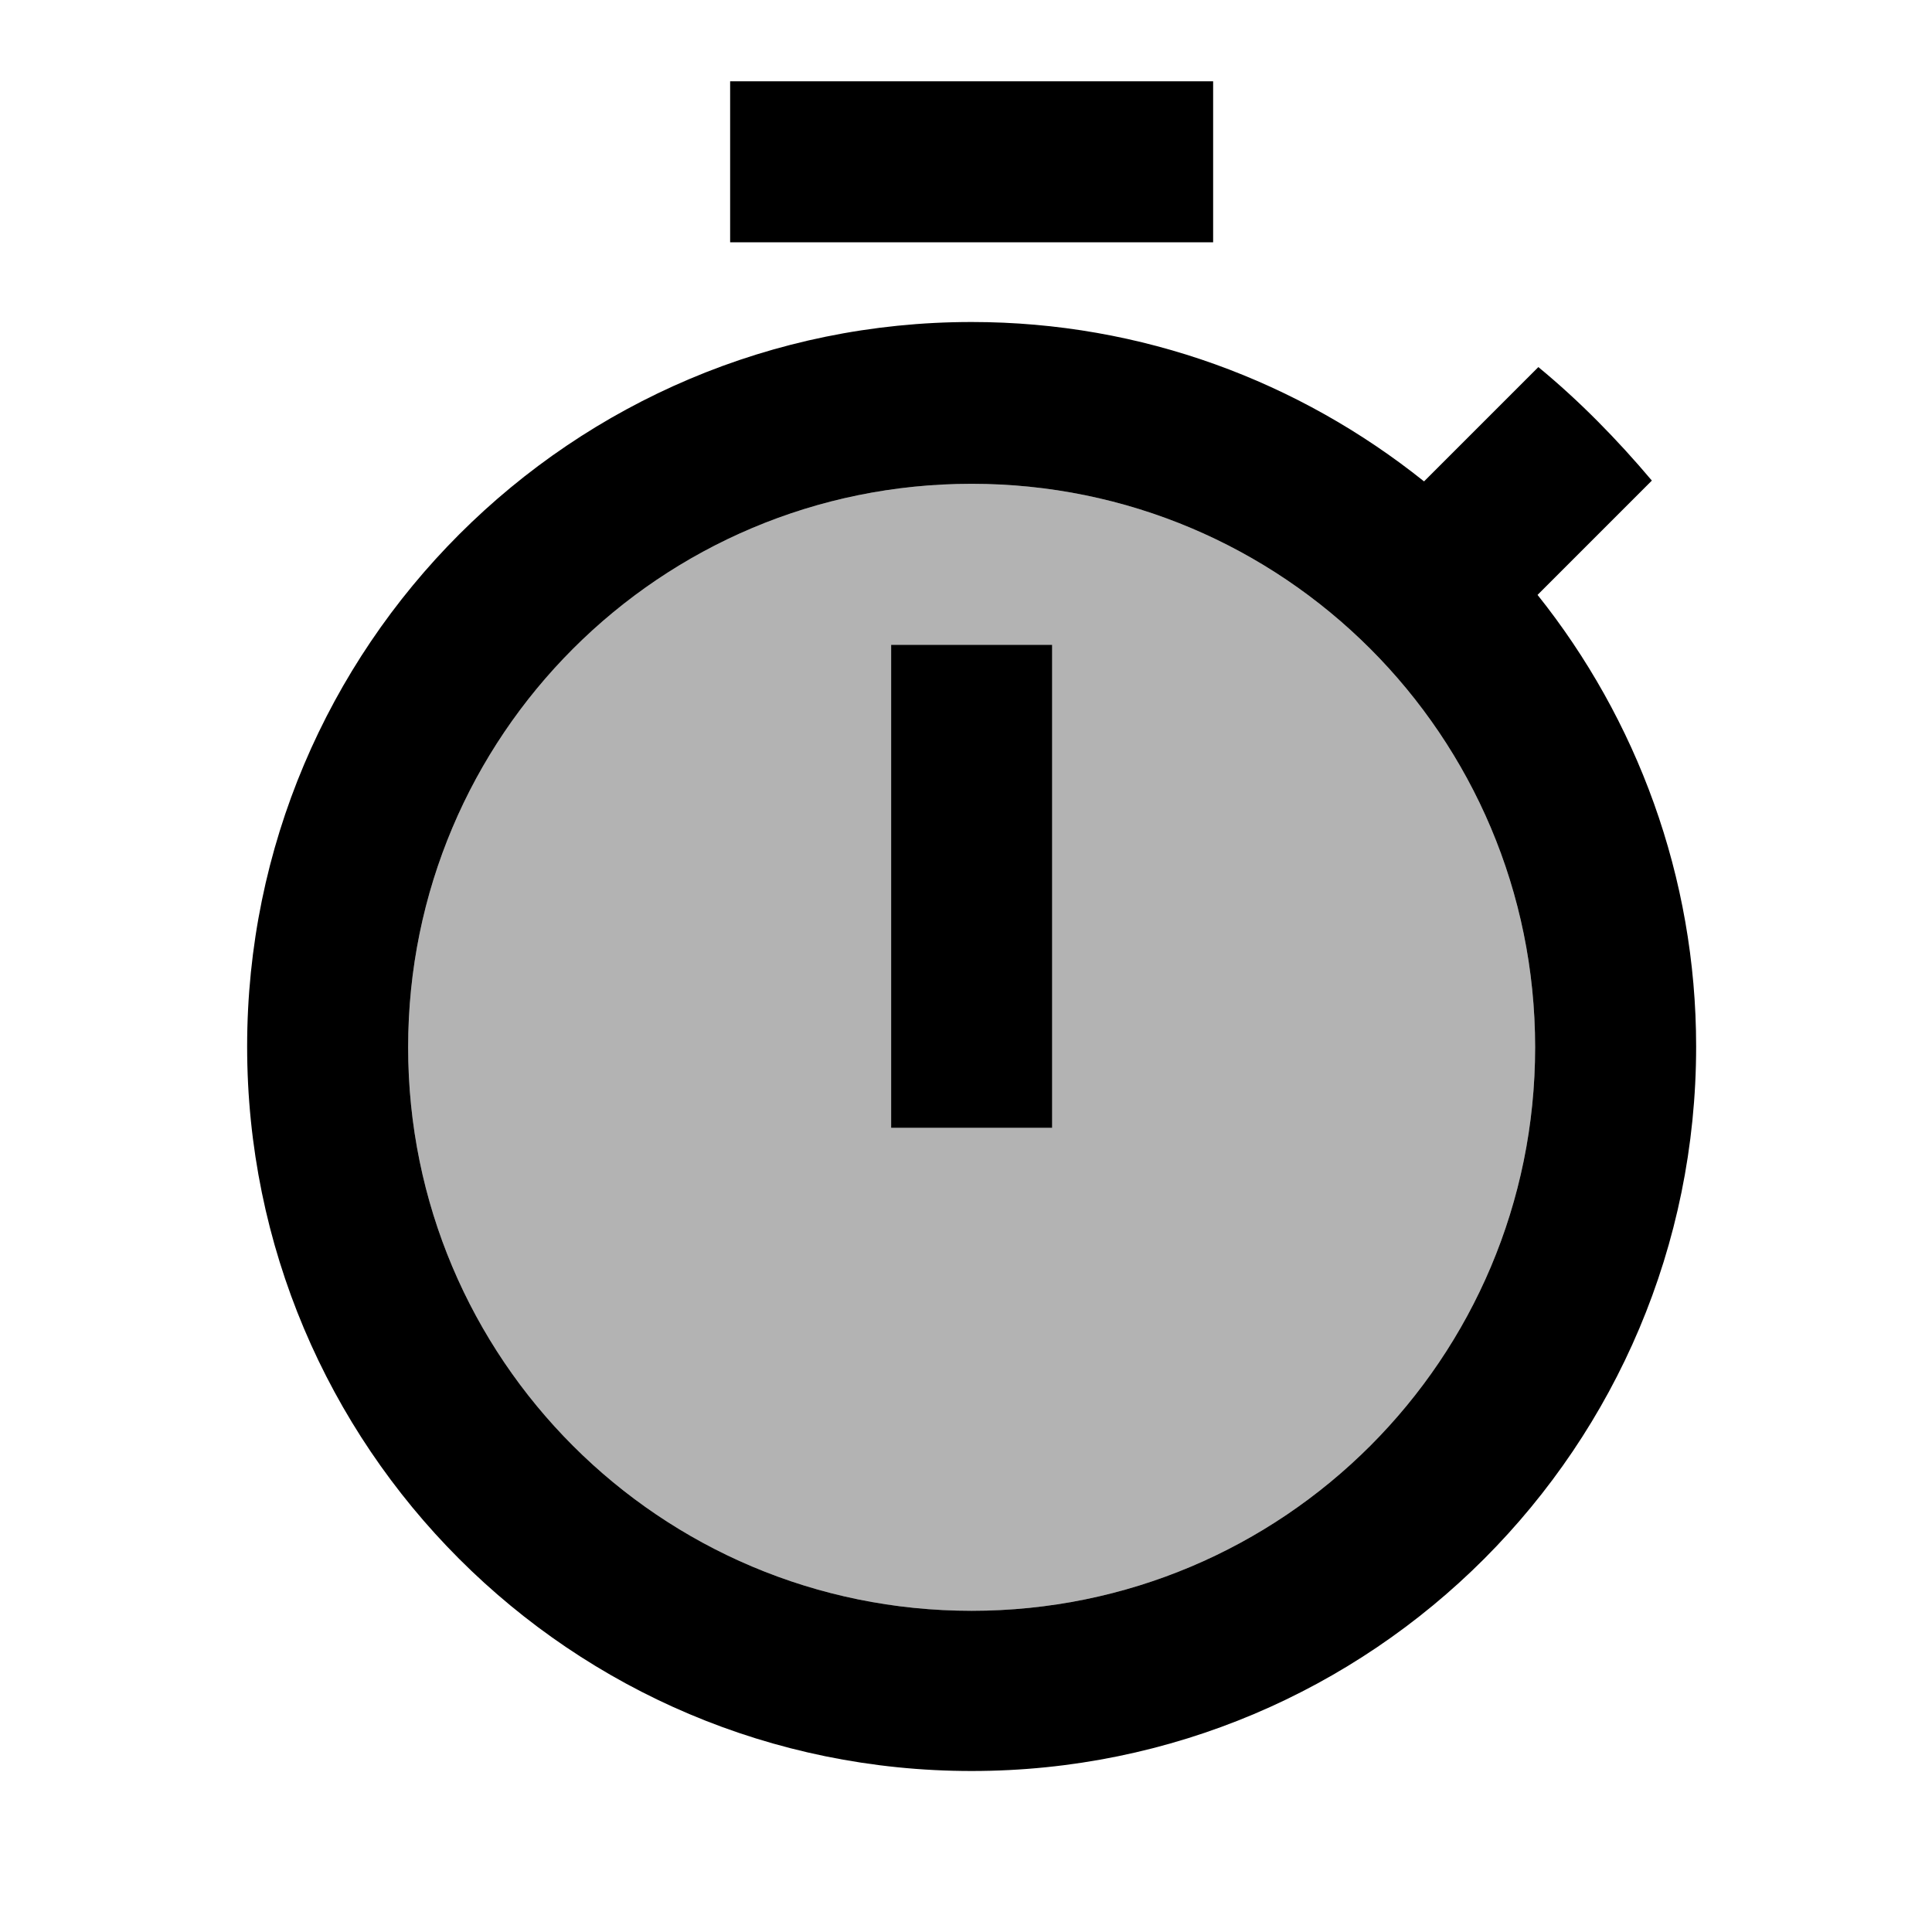
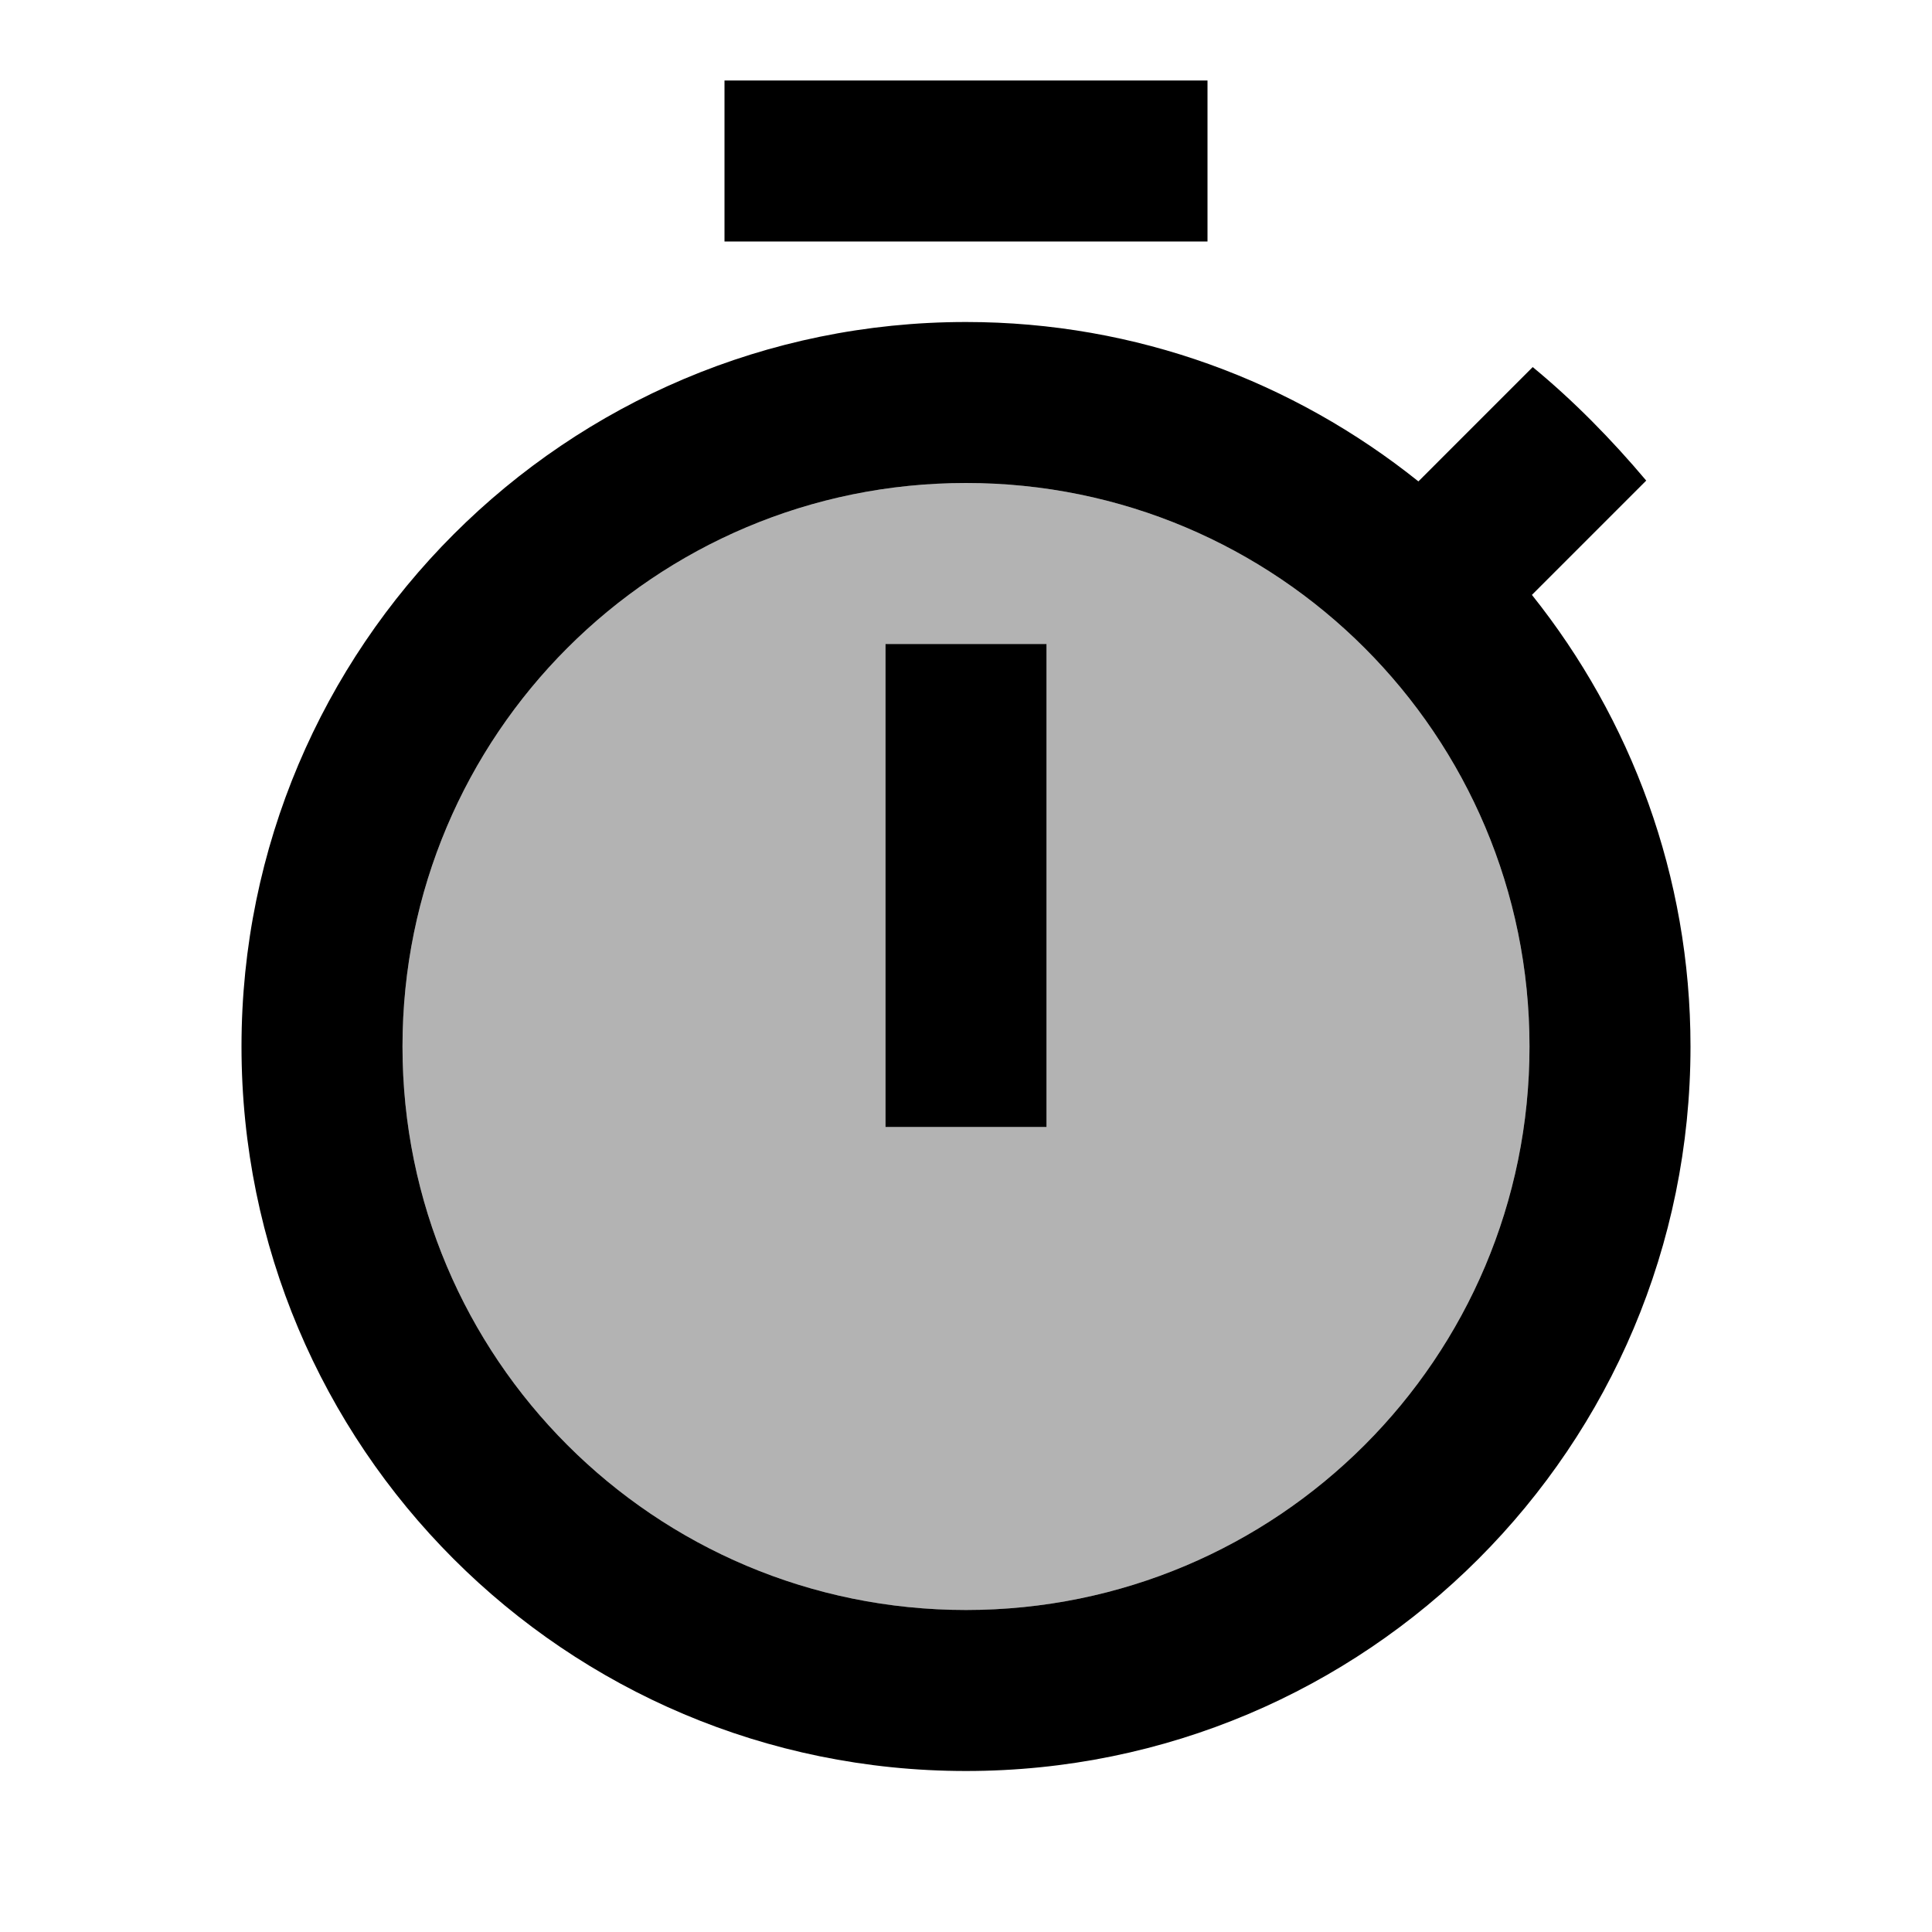
- <svg xmlns="http://www.w3.org/2000/svg" height="24" viewBox="0 0 24 24" width="24">
-   <path d="M0 0h24v24H0V0z" fill="none" />
-   <path d="M12.07 6.01c-3.87 0-7 3.13-7 7s3.13 7 7 7 7-3.13 7-7-3.13-7-7-7zm1 8h-2v-6h2v6z" opacity=".3" />
-   <path d="M9.07 1.01h6v2h-6zm2 7h2v6h-2zm8.03-.62l1.42-1.42c-.43-.51-.9-.99-1.41-1.41l-1.42 1.42C16.14 4.74 14.19 4 12.07 4c-4.97 0-9 4.03-9 9s4.02 9 9 9 9-4.03 9-9c0-2.11-.74-4.07-1.97-5.61zm-7.03 12.62c-3.87 0-7-3.13-7-7s3.13-7 7-7 7 3.13 7 7-3.13 7-7 7z" />
+ <svg xmlns="http://www.w3.org/2000/svg" enable-background="new 0 0 24 24" height="24" viewBox="0 0 24 24" width="24">
+   <g>
+     <rect fill="none" height="24" width="24" />
+   </g>
+   <g>
+     <g>
+       <path d="M12,6c-3.87,0-7,3.13-7,7s3.13,7,7,7s7-3.13,7-7S15.87,6,12,6z M13,14h-2V8h2V14z" opacity=".3" />
+       <rect height="2" width="6" x="9" y="1" />
+       <path d="M19.03,7.39l1.42-1.42c-0.43-0.51-0.9-0.99-1.41-1.41l-1.42,1.42C16.07,4.74,14.12,4,12,4c-4.97,0-9,4.03-9,9 c0,4.97,4.02,9,9,9s9-4.03,9-9C21,10.88,20.26,8.93,19.03,7.39z M12,20c-3.87,0-7-3.13-7-7s3.13-7,7-7s7,3.13,7,7S15.87,20,12,20z" />
+       <rect height="6" width="2" x="11" y="8" />
+     </g>
+   </g>
</svg>
